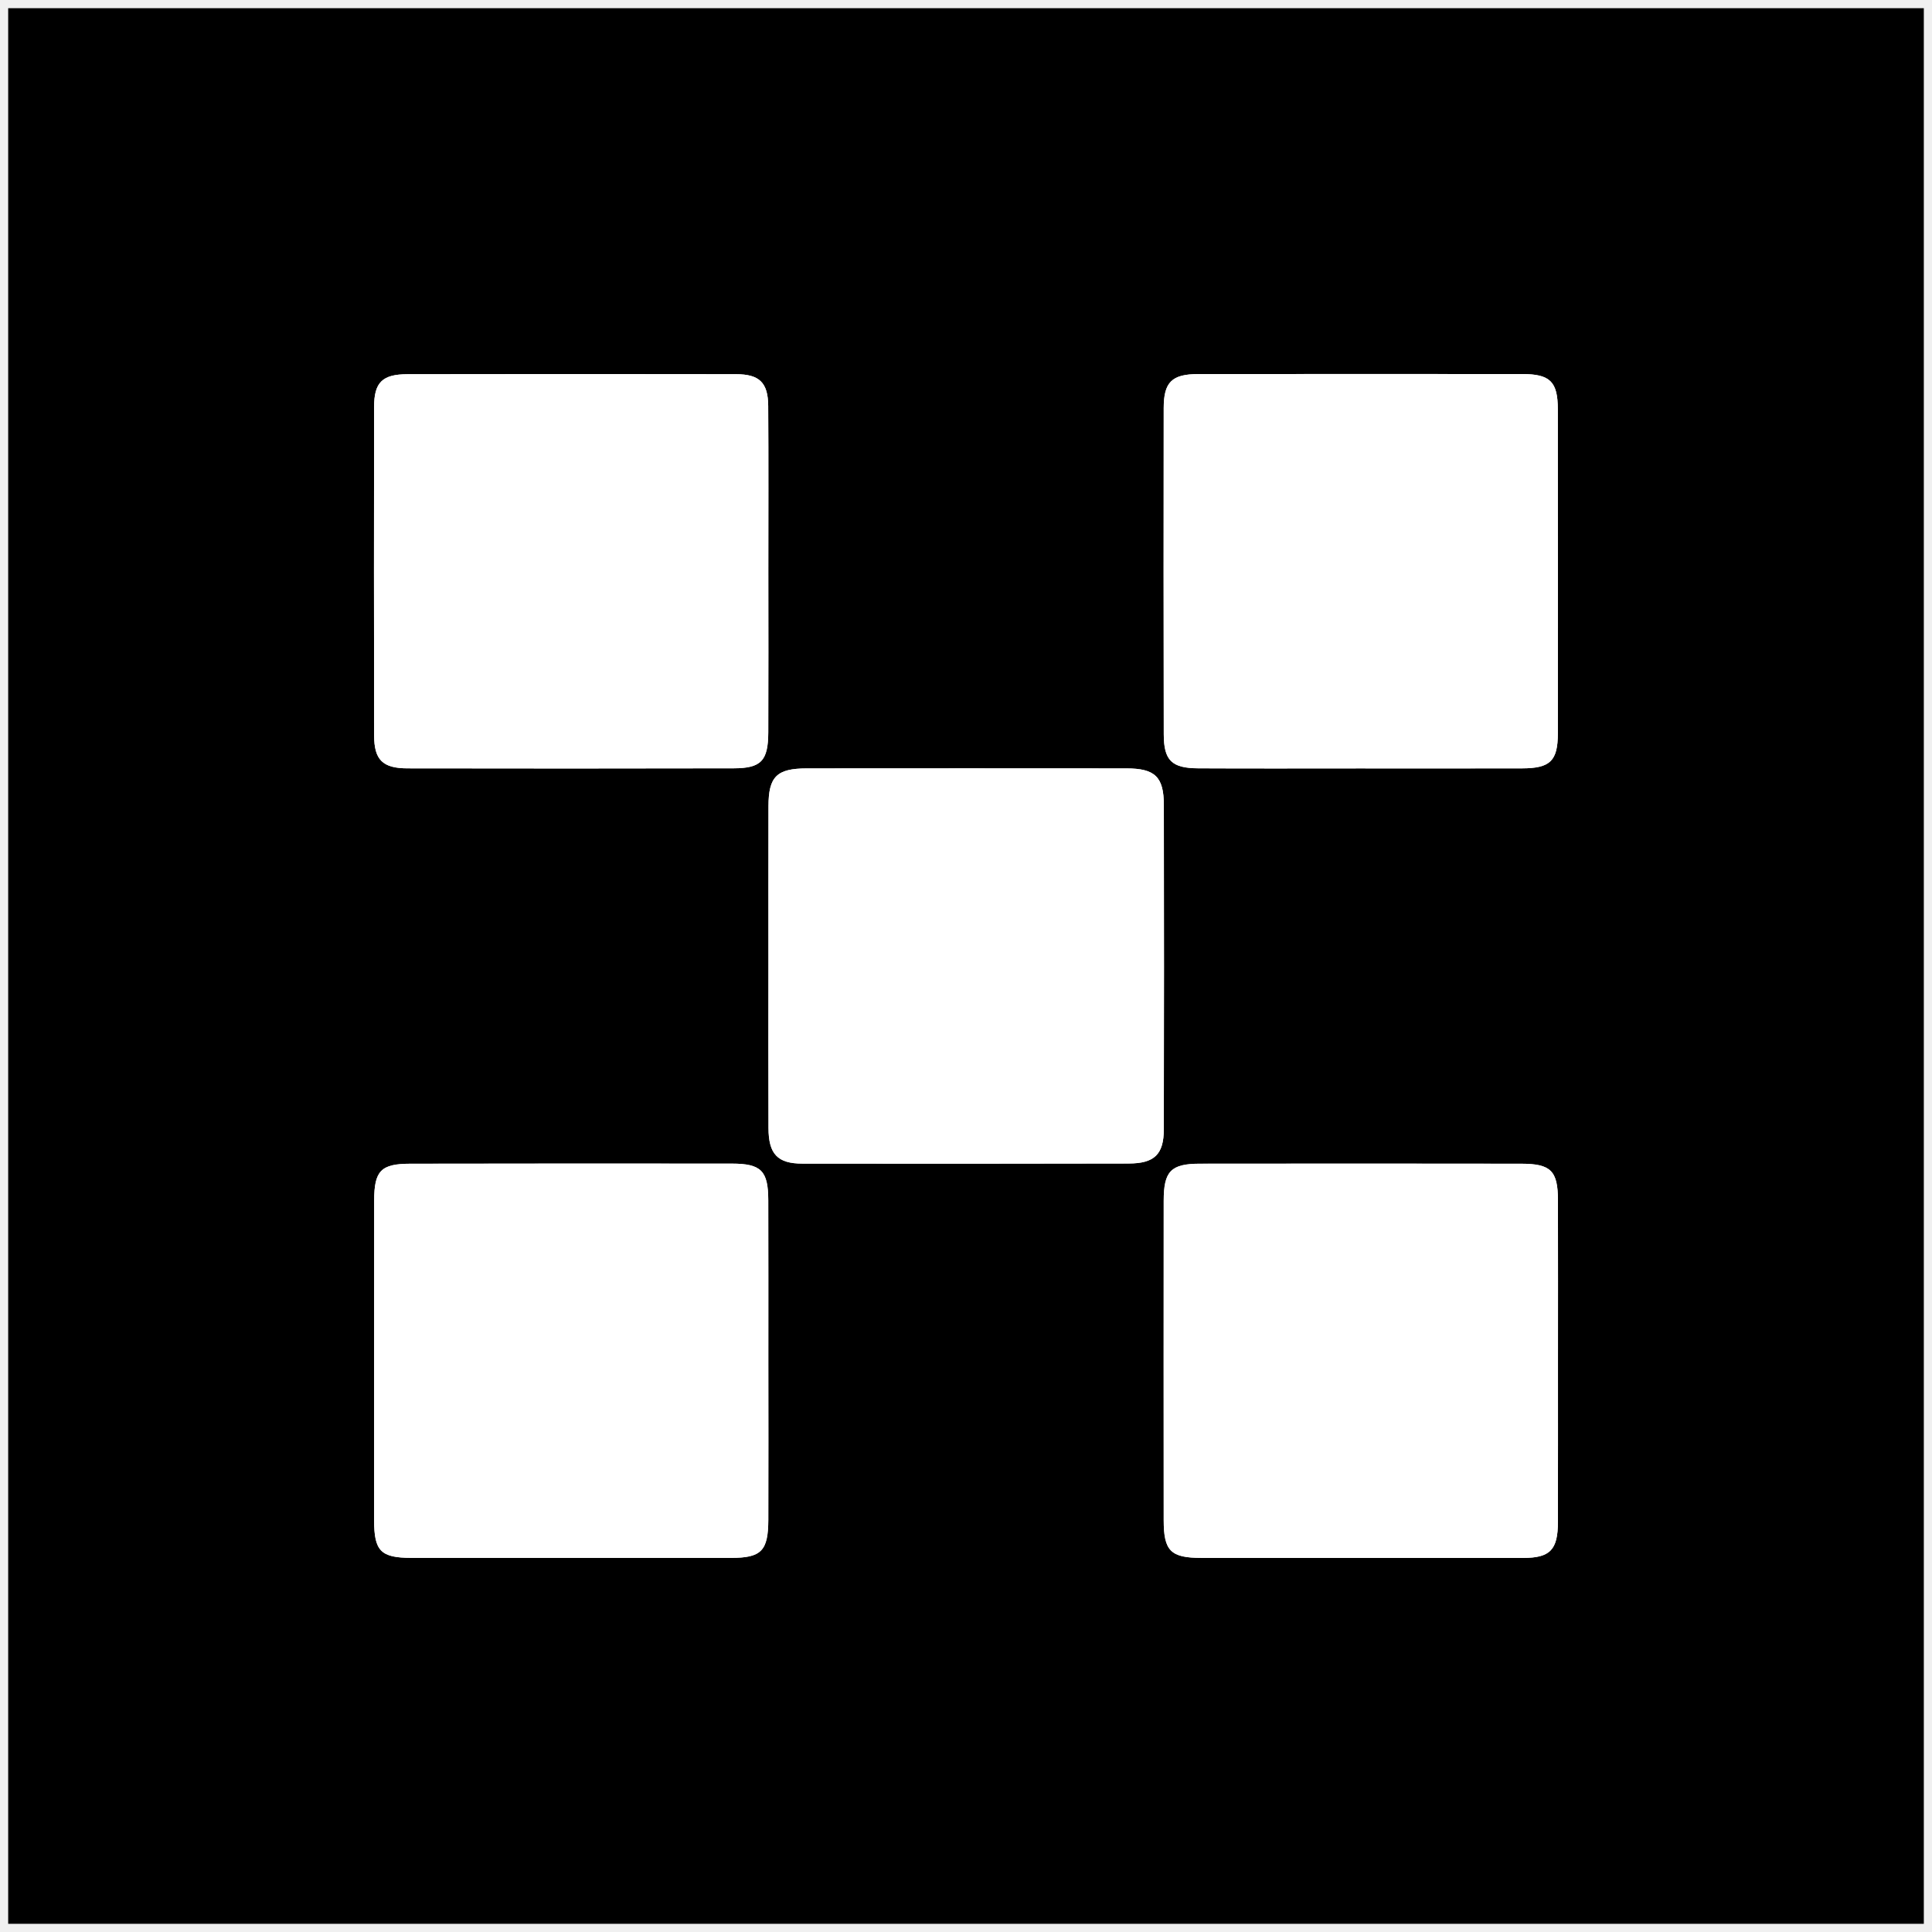
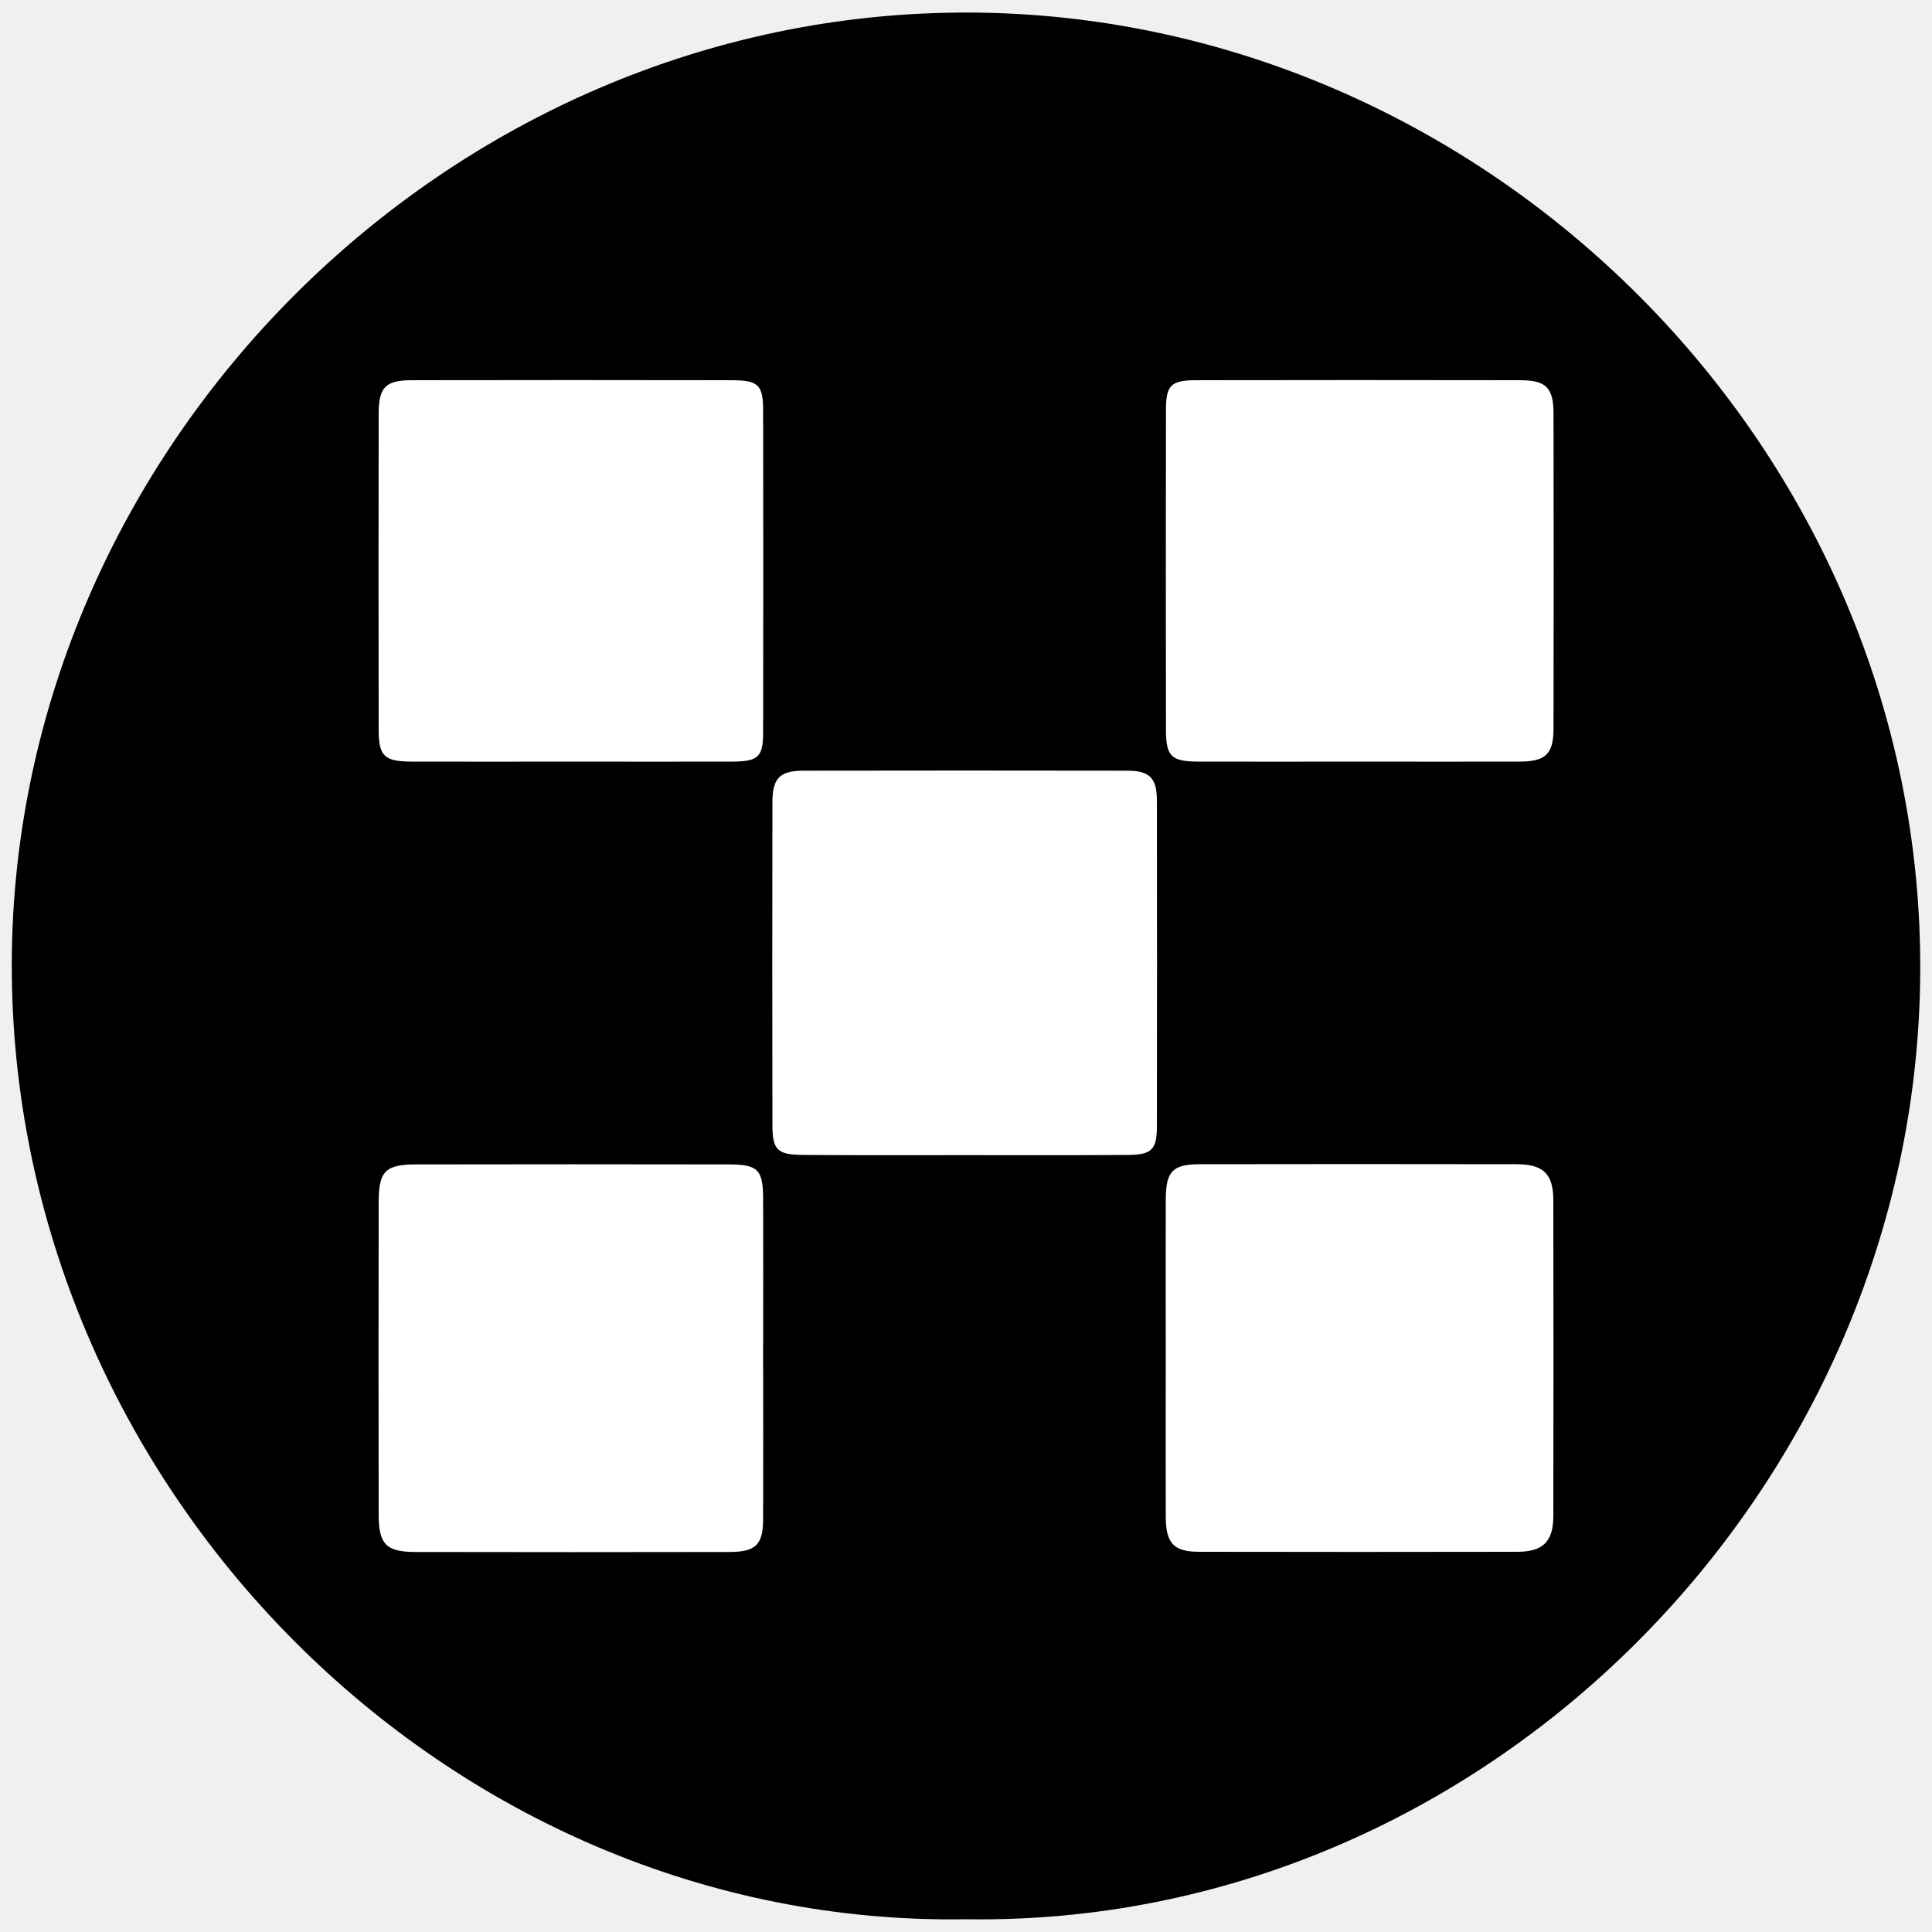
- <svg xmlns="http://www.w3.org/2000/svg" version="1.1" id="Layer_1" x="0px" y="0px" width="500px" height="500px" viewBox="0 0 500 500" enable-background="new 0 0 500 500" xml:space="preserve">
+ <svg xmlns="http://www.w3.org/2000/svg" version="1.1" id="Layer_1" x="0px" y="0px" viewBox="0 0 1000 1000" style="enable-background:new 0 0 1000 1000;" xml:space="preserve">
+   <style type="text/css">
+ 	.st0{fill:#FFFFFF;}
+ </style>
  <g>
-     <path fill-rule="evenodd" clip-rule="evenodd" d="M497.883,497.883c-165.255,0-330.511,0-495.766,0c0-165.255,0-330.511,0-495.766   c165.255,0,330.511,0,495.766,0C497.883,167.372,497.883,332.628,497.883,497.883z M198.871,249.719   c0,14.079-0.035,28.161,0.016,42.24c0.022,6.709,2.335,9.177,8.749,9.185c28.16,0.037,56.322,0.03,84.481-0.031   c6.653-0.014,9.064-2.371,9.078-8.867c0.055-27.971,0.062-55.94,0.007-83.912c-0.014-7.287-2.293-9.462-9.639-9.47   c-27.59-0.025-55.18-0.024-82.769,0c-7.763,0.008-9.893,2.115-9.911,9.755C198.851,222.318,198.874,236.02,198.871,249.719z    M198.839,147.848c0-14.263,0.063-28.525-0.028-42.787c-0.038-6.033-2.265-8.212-8.319-8.221   c-28.334-0.047-56.671-0.05-85.006,0.004c-6.542,0.012-8.661,2.091-8.671,8.474c-0.047,28.334-0.035,56.67,0.008,85.005   c0.009,6.318,2.197,8.513,8.628,8.523c28.146,0.049,56.29,0.049,84.436-0.011c7.108-0.015,8.914-1.955,8.942-9.34   C198.884,175.614,198.845,161.73,198.839,147.848z M351.733,198.859c14.074,0,28.146,0.027,42.22-0.011   c7.242-0.021,9.212-1.94,9.219-9.067c0.025-27.955,0.021-55.912-0.01-83.869c-0.007-7.133-1.994-9.104-9.183-9.11   c-27.956-0.026-55.912-0.026-83.869,0.007c-6.817,0.009-8.933,2.063-8.942,8.773c-0.035,28.146-0.038,56.294,0.014,84.439   c0.014,6.778,2.049,8.78,8.901,8.816C323.967,198.909,337.848,198.859,351.733,198.859z M198.839,352.265   c0-13.881,0.03-27.765-0.013-41.646c-0.021-7.612-1.821-9.463-9.395-9.473c-27.765-0.031-55.53-0.018-83.295,0.027   c-7.547,0.011-9.295,1.836-9.302,9.535c-0.024,27.574-0.018,55.149-0.014,82.725c0.001,7.982,1.717,9.738,9.669,9.742   c27.574,0.018,55.148,0.015,82.724,0.003c7.803-0.003,9.597-1.804,9.624-9.835C198.882,379.65,198.85,365.959,198.839,352.265z    M403.207,352.841c0-14.07,0.021-28.142-0.011-42.212c-0.017-7.591-1.821-9.444-9.428-9.455   c-27.761-0.041-55.523-0.041-83.283-0.006c-7.463,0.013-9.314,1.958-9.318,9.583c-0.021,27.57-0.021,55.144,0,82.713   c0.007,7.916,1.807,9.715,9.737,9.719c27.76,0.021,55.523,0.021,83.283,0.007c6.964-0.003,8.984-2.073,9.002-9.279   C403.225,380.221,403.197,366.531,403.207,352.841z" />
-     <path fill-rule="evenodd" clip-rule="evenodd" fill="#FFFFFF" d="M198.873,249.719c0.001-13.699-0.022-27.4,0.011-41.101   c0.019-7.64,2.148-9.747,9.911-9.755c27.589-0.024,55.179-0.025,82.769,0c7.346,0.008,9.625,2.183,9.639,9.47   c0.055,27.972,0.048,55.941-0.007,83.912c-0.014,6.496-2.425,8.854-9.078,8.867c-28.159,0.062-56.321,0.068-84.481,0.031   c-6.414-0.008-8.727-2.476-8.749-9.185C198.836,277.88,198.871,263.798,198.873,249.719z" />
-     <path fill-rule="evenodd" clip-rule="evenodd" fill="#FFFFFF" d="M198.842,147.848c0.003,13.883,0.042,27.767-0.014,41.647   c-0.028,7.385-1.834,9.325-8.942,9.34c-28.146,0.06-56.29,0.06-84.436,0.011c-6.431-0.011-8.619-2.205-8.628-8.523   c-0.043-28.335-0.055-56.671-0.008-85.005c0.01-6.383,2.129-8.462,8.671-8.474c28.335-0.054,56.672-0.051,85.006-0.004   c6.055,0.009,8.281,2.188,8.319,8.221C198.901,119.322,198.839,133.585,198.842,147.848z" />
-     <path fill-rule="evenodd" clip-rule="evenodd" fill="#FFFFFF" d="M351.733,198.859c-13.886,0-27.767,0.05-41.65-0.021   c-6.853-0.036-8.888-2.038-8.901-8.816c-0.052-28.146-0.049-56.293-0.014-84.439c0.01-6.71,2.125-8.765,8.942-8.773   c27.957-0.033,55.913-0.033,83.869-0.007c7.188,0.007,9.176,1.978,9.183,9.11c0.031,27.957,0.035,55.914,0.01,83.869   c-0.007,7.127-1.977,9.047-9.219,9.067C379.879,198.887,365.808,198.859,351.733,198.859z" />
-     <path fill-rule="evenodd" clip-rule="evenodd" fill="#FFFFFF" d="M198.845,352.265c0.005,13.694,0.037,27.386-0.007,41.079   c-0.027,8.031-1.821,9.832-9.624,9.835c-27.575,0.012-55.149,0.015-82.724-0.003c-7.952-0.004-9.668-1.76-9.669-9.742   c-0.004-27.575-0.011-55.15,0.014-82.725c0.007-7.699,1.755-9.524,9.302-9.535c27.765-0.045,55.53-0.059,83.295-0.027   c7.573,0.01,9.373,1.86,9.395,9.473C198.869,324.5,198.839,338.384,198.845,352.265z" />
-     <path fill-rule="evenodd" clip-rule="evenodd" fill="#FFFFFF" d="M403.203,352.841c-0.006,13.69,0.021,27.38-0.014,41.069   c-0.018,7.206-2.038,9.276-9.002,9.279c-27.76,0.015-55.523,0.015-83.283-0.007c-7.931-0.004-9.73-1.803-9.737-9.719   c-0.021-27.569-0.021-55.143,0-82.713c0.004-7.625,1.855-9.57,9.318-9.583c27.76-0.035,55.522-0.035,83.283,0.006   c7.606,0.011,9.411,1.864,9.428,9.455C403.229,324.699,403.207,338.771,403.203,352.841z" />
+     <path d="M500.1,993.4C231.2,997.9,5,768.9,6.1,497.8C7.2,232.3,231.3,5.5,501.9,6.5c266.7,1,493.9,225,492,497.4   C992.1,770.8,768.6,997.5,500.1,993.4z" />
+     <g>
+       <path class="st0" d="M603.4,701.9c0,27.8-0.1,55.6,0,83.4c0.1,13.5,4.1,17.9,17.3,17.9c54.9,0.1,109.8,0.1,164.6,0    c13.3,0,18.6-5.2,18.7-18.3c0.1-54.5,0.1-109,0-163.5c0-13.9-5.2-18.8-19.2-18.8c-54.5-0.1-109-0.1-163.5,0    c-14.3,0-17.8,3.5-17.9,18.1C603.3,647.8,603.4,674.9,603.4,701.9z" />
+       <path class="st0" d="M395,702.5c0-27.4,0.1-54.9,0-82.3c-0.1-14.9-2.8-17.5-17.9-17.5c-53.8-0.1-107.6-0.1-161.4,0    c-16.3,0-19.7,3.4-19.7,19.7c-0.1,53.8-0.1,107.6,0,161.4c0,15.5,3.8,19.5,19.1,19.5c54.1,0.1,108.3,0.1,162.4,0    c13.8,0,17.5-3.8,17.5-17.4C395.1,758.1,395,730.3,395,702.5z" />
+       <path class="st0" d="M499.3,597.9c28.2,0,56.3,0.1,84.5-0.1c12.2-0.1,15-2.7,15-14.6c0.1-56.3,0.1-112.6,0-169    c0-11.4-3.8-15.2-14.9-15.3c-56-0.1-111.9-0.1-167.9,0c-12.4,0-16.2,3.9-16.2,16.4c-0.1,55.6-0.1,111.2,0,166.8    c0,13.2,2.5,15.6,16.1,15.7C443.7,598,471.5,597.9,499.3,597.9z" />
+       <path class="st0" d="M703.3,394.2c27.8,0,55.6,0.1,83.4,0c13.5-0.1,17.4-3.9,17.4-17.5c0.1-54.1,0.1-108.2,0-162.4    c0-13.7-3.8-17.5-17.4-17.5c-55.9-0.1-111.9-0.1-167.8,0c-12.8,0-15.4,2.7-15.4,15.2c-0.1,55.2-0.1,110.4,0,165.6    c0,13.9,2.7,16.5,16.5,16.6C647.7,394.3,675.5,394.2,703.3,394.2z" />
+       <path class="st0" d="M296.1,394.2c27.8,0,55.6,0.1,83.4,0c12.9-0.1,15.5-2.5,15.5-15.1c0.1-55.6,0.1-111.1,0-166.7    c0-13.2-2.6-15.6-16.2-15.6c-55.2-0.1-110.4-0.1-165.6,0c-13.7,0-17.2,3.6-17.2,17.5c-0.1,54.5-0.1,109,0,163.5    c0,13.5,2.9,16.3,16.8,16.4C240.5,394.3,268.3,394.2,296.1,394.2z" />
+     </g>
  </g>
</svg>
